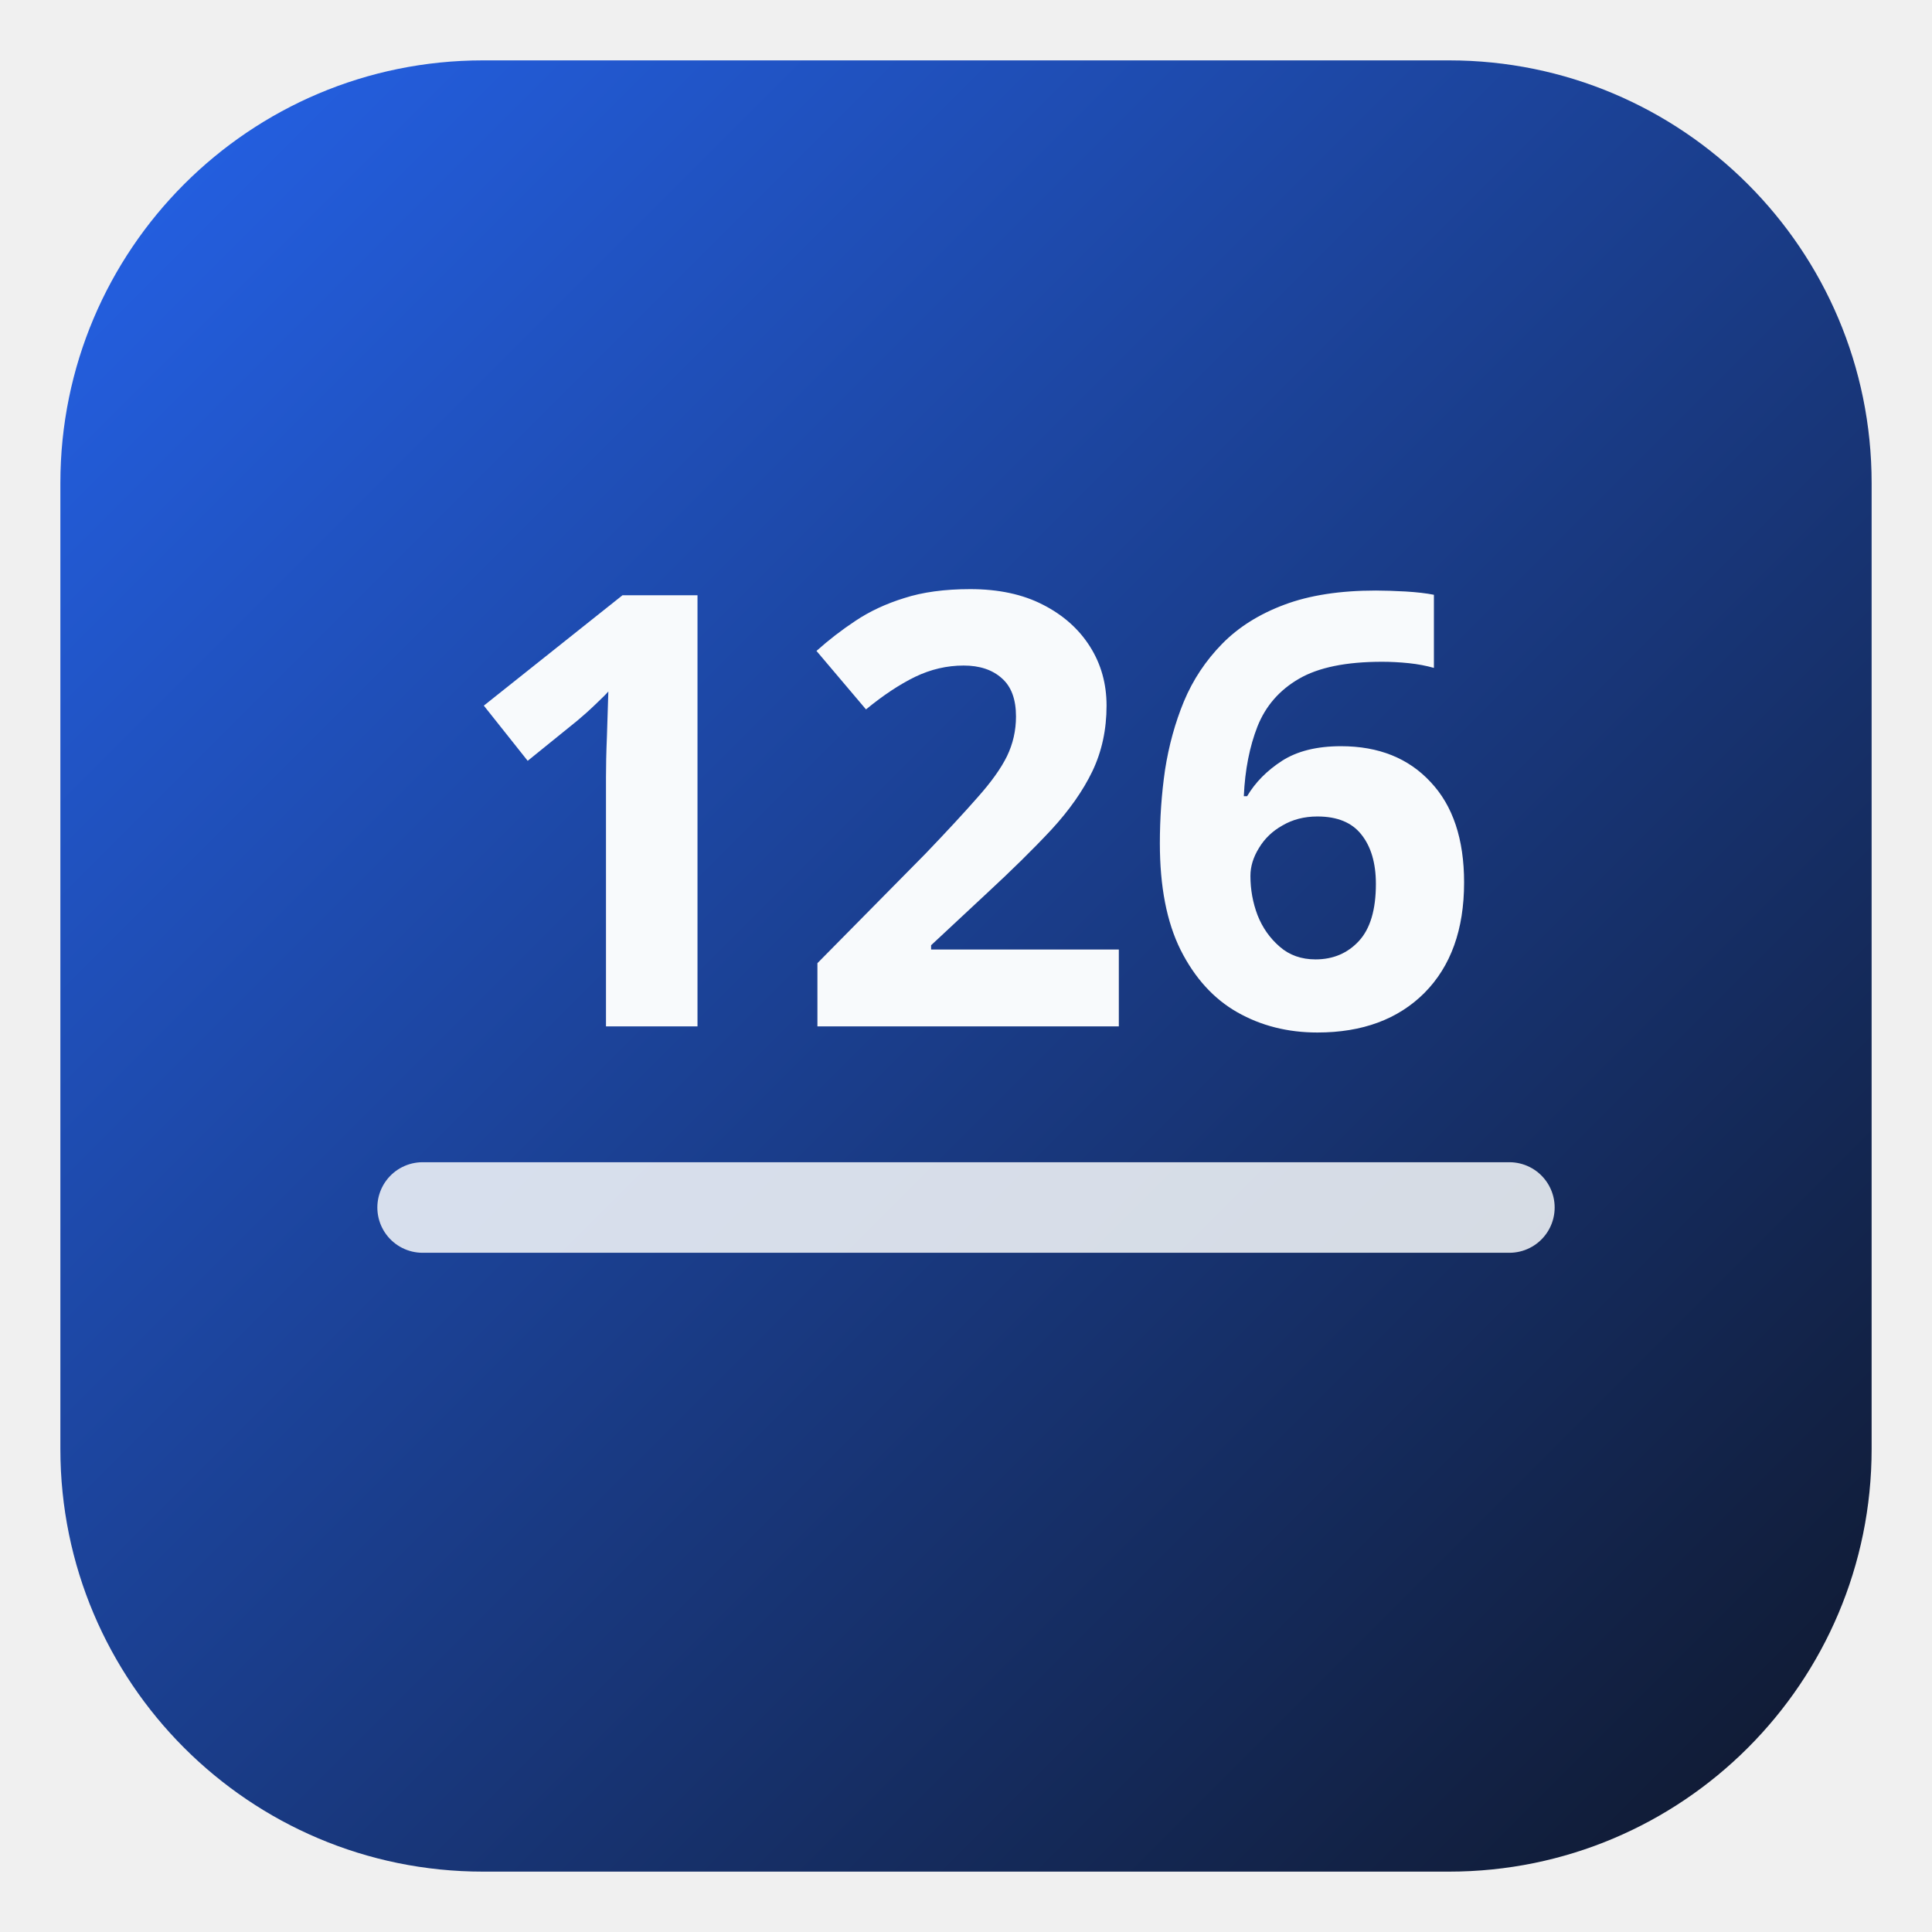
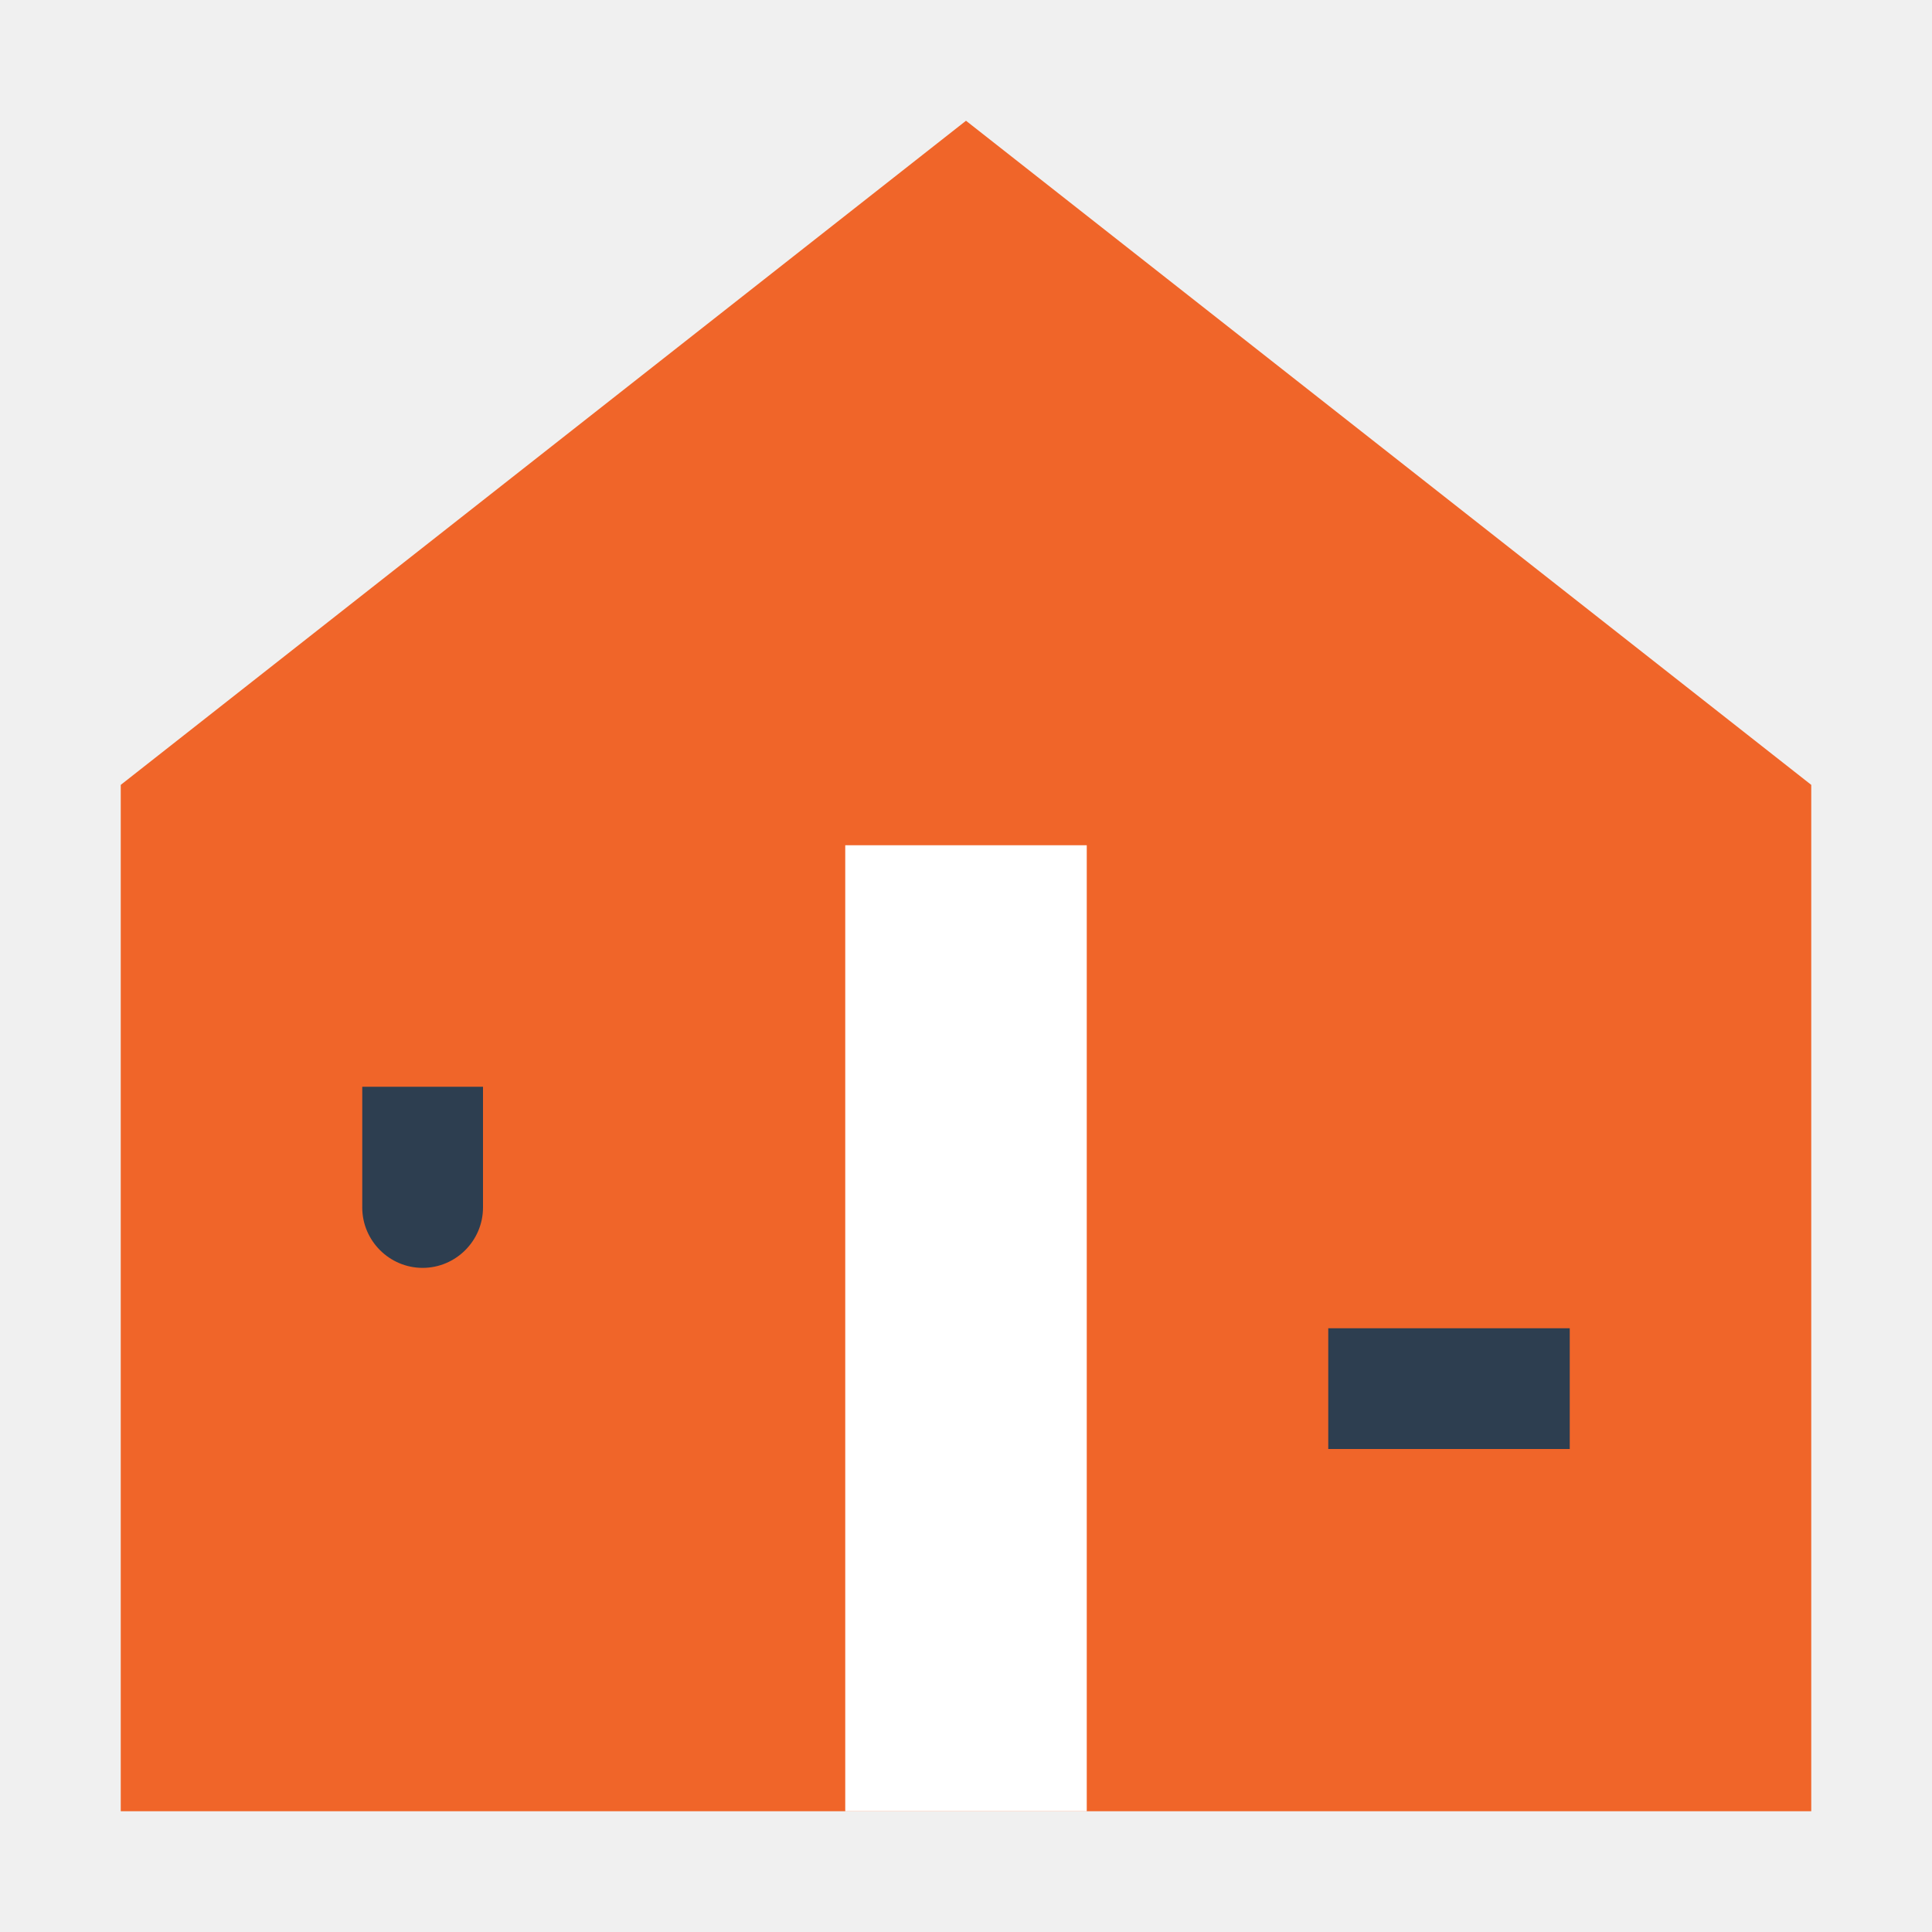
- <svg xmlns="http://www.w3.org/2000/svg" viewBox="0 0 64 64" role="img" aria-labelledby="title desc">
-   <defs>
-     <linearGradient id="bg" x1="0" y1="0" x2="1" y2="1">
-       <stop offset="0%" stop-color="#2563eb" />
-       <stop offset="100%" stop-color="#0f172a" />
-     </linearGradient>
-   </defs>
-   <rect x="2" y="2" width="60" height="60" rx="14" fill="url(#bg)" />
-   <path d="M14 40h36" stroke="#f8fafc" stroke-width="3" stroke-linecap="round" opacity="0.85" />
-   <text x="32" y="34" text-anchor="middle" font-family="ui-sans-serif, system-ui" font-size="20" font-weight="700" fill="#f8fafc">126</text>
+ <svg xmlns="http://www.w3.org/2000/svg" viewBox="0 0 64 64" fill="none">
+   <path d="M32 4L4 26V60H60V26L32 4Z" fill="#F06529" />
+   <rect x="28" y="28" width="8" height="32" fill="#FFFFFF" />
+   <path d="M48 36V44H52V48H44V44H48V36Z" fill="#2D3E50" />
+   <path d="M12 36V40C12 41.1 12.9 42 14 42C15.1 42 16 41.1 16 40V36H12Z" fill="#2D3E50" />
</svg>
